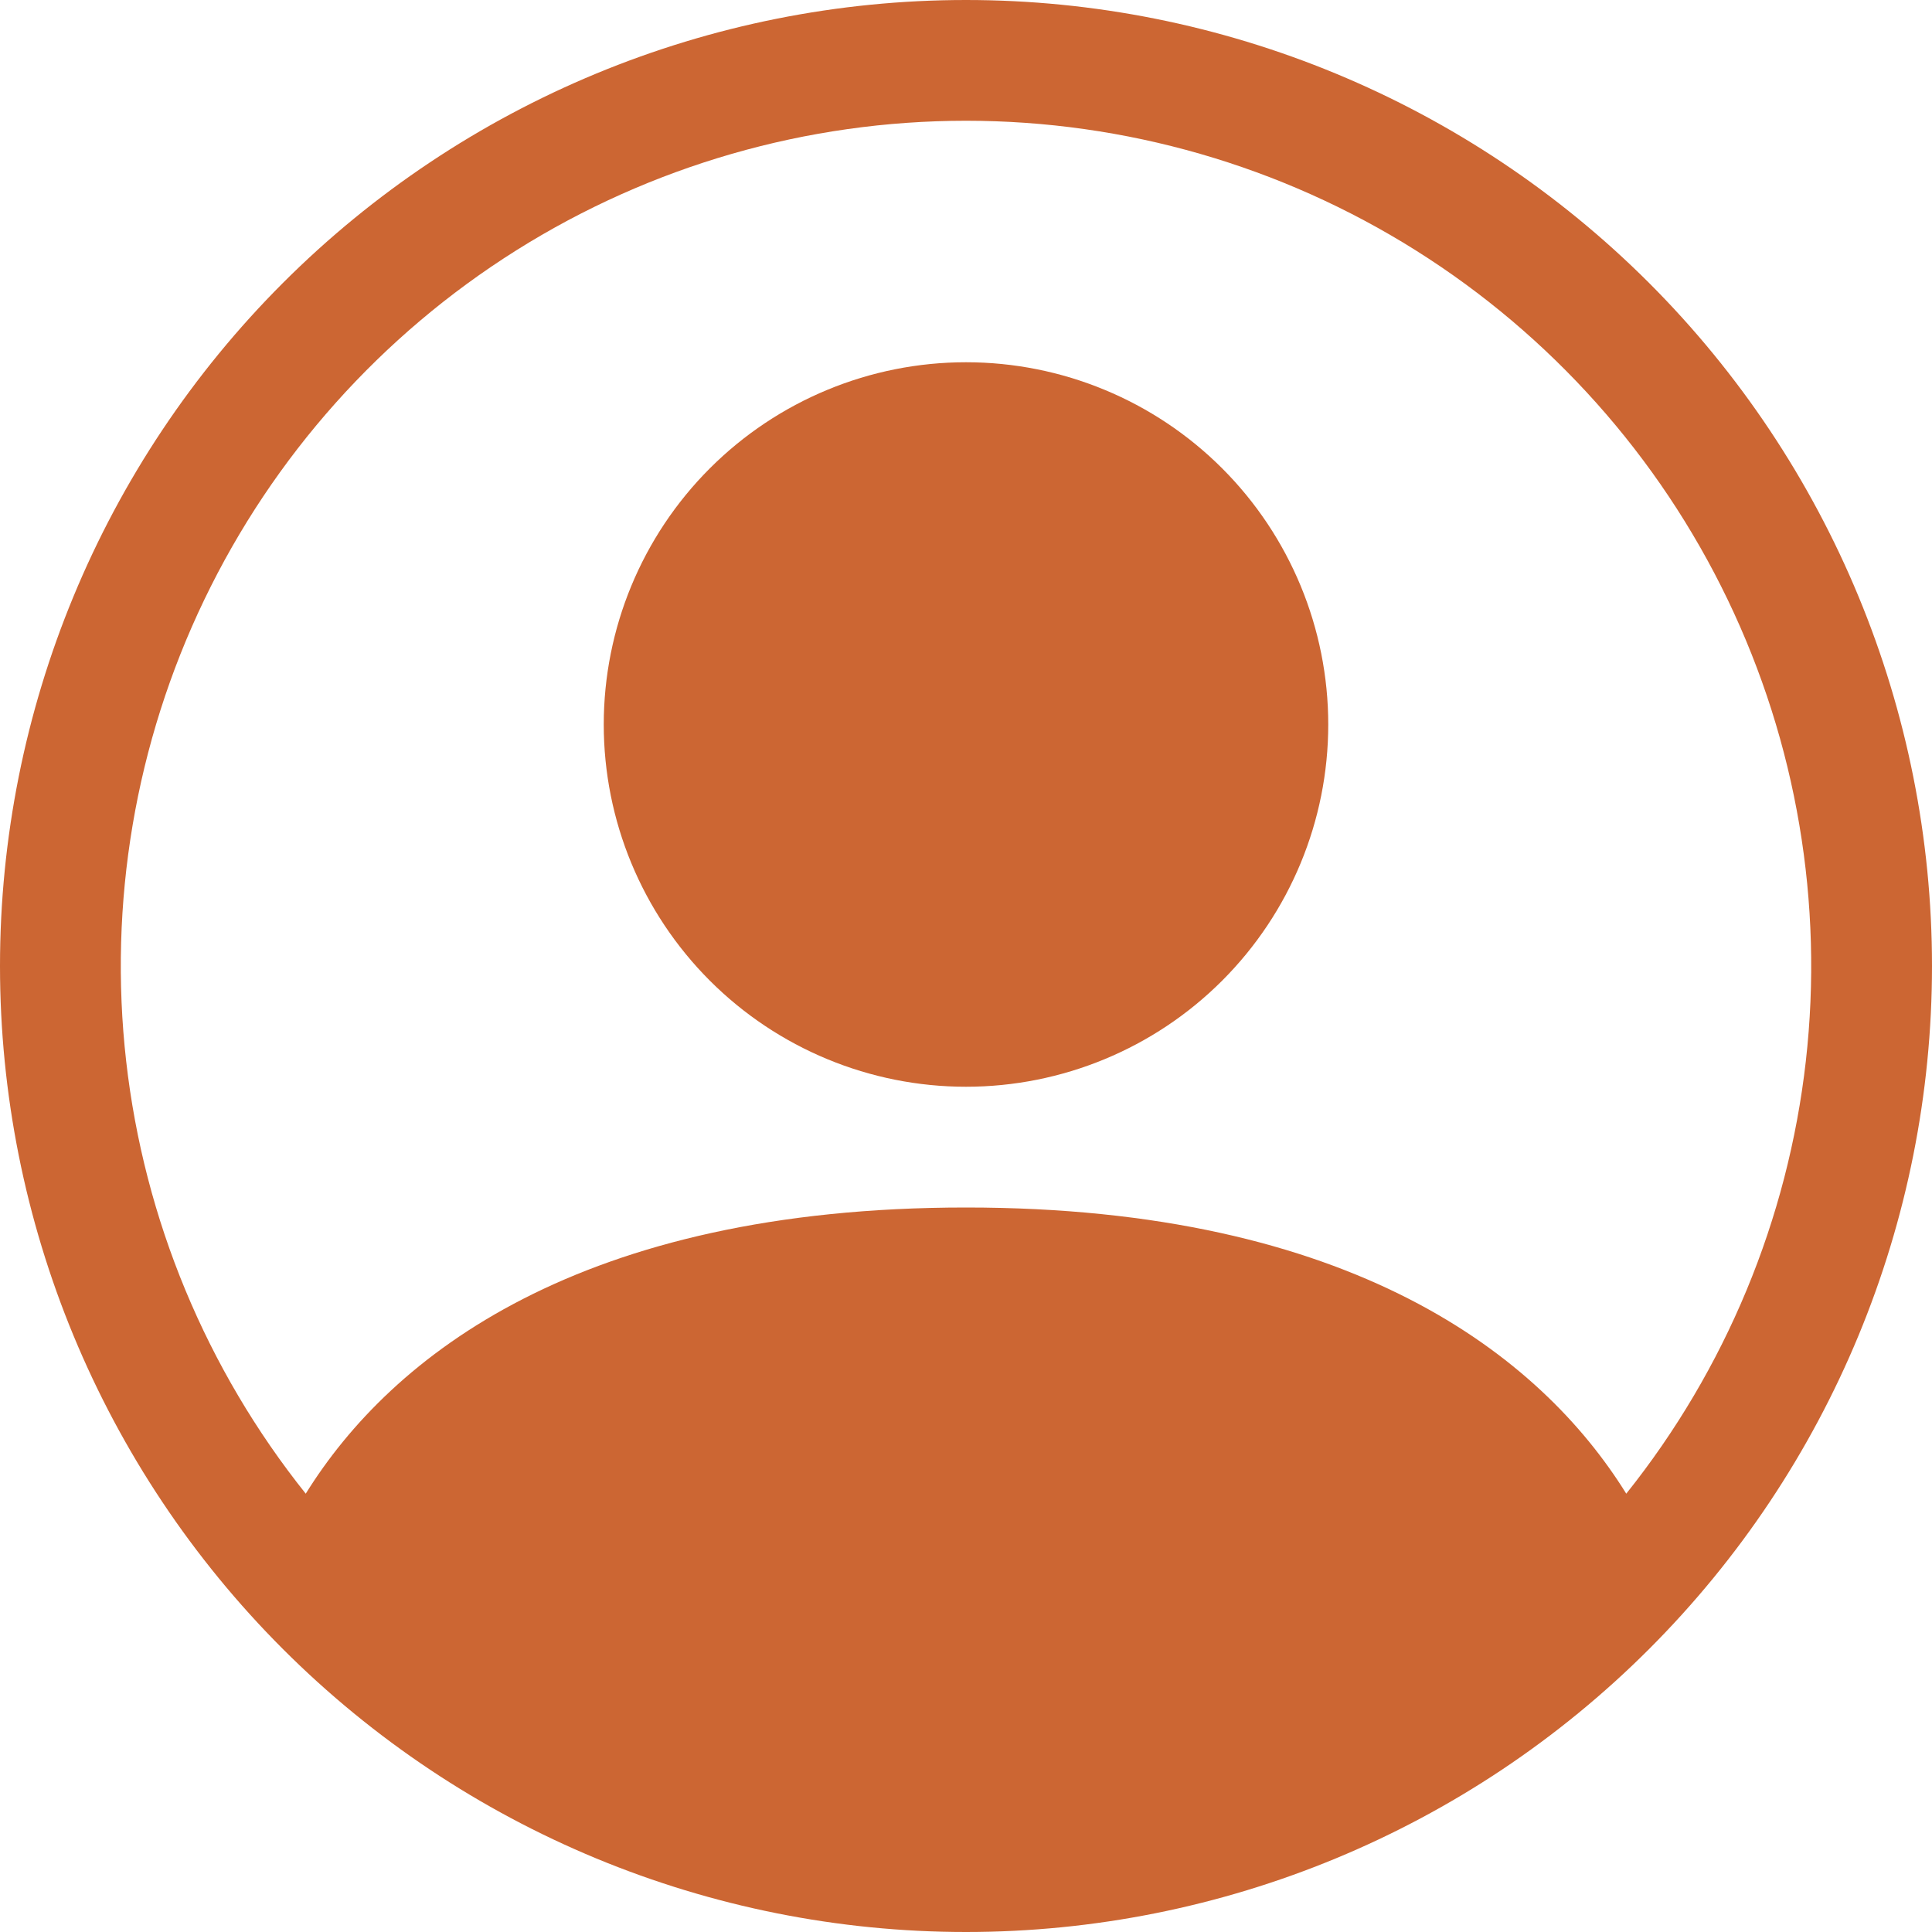
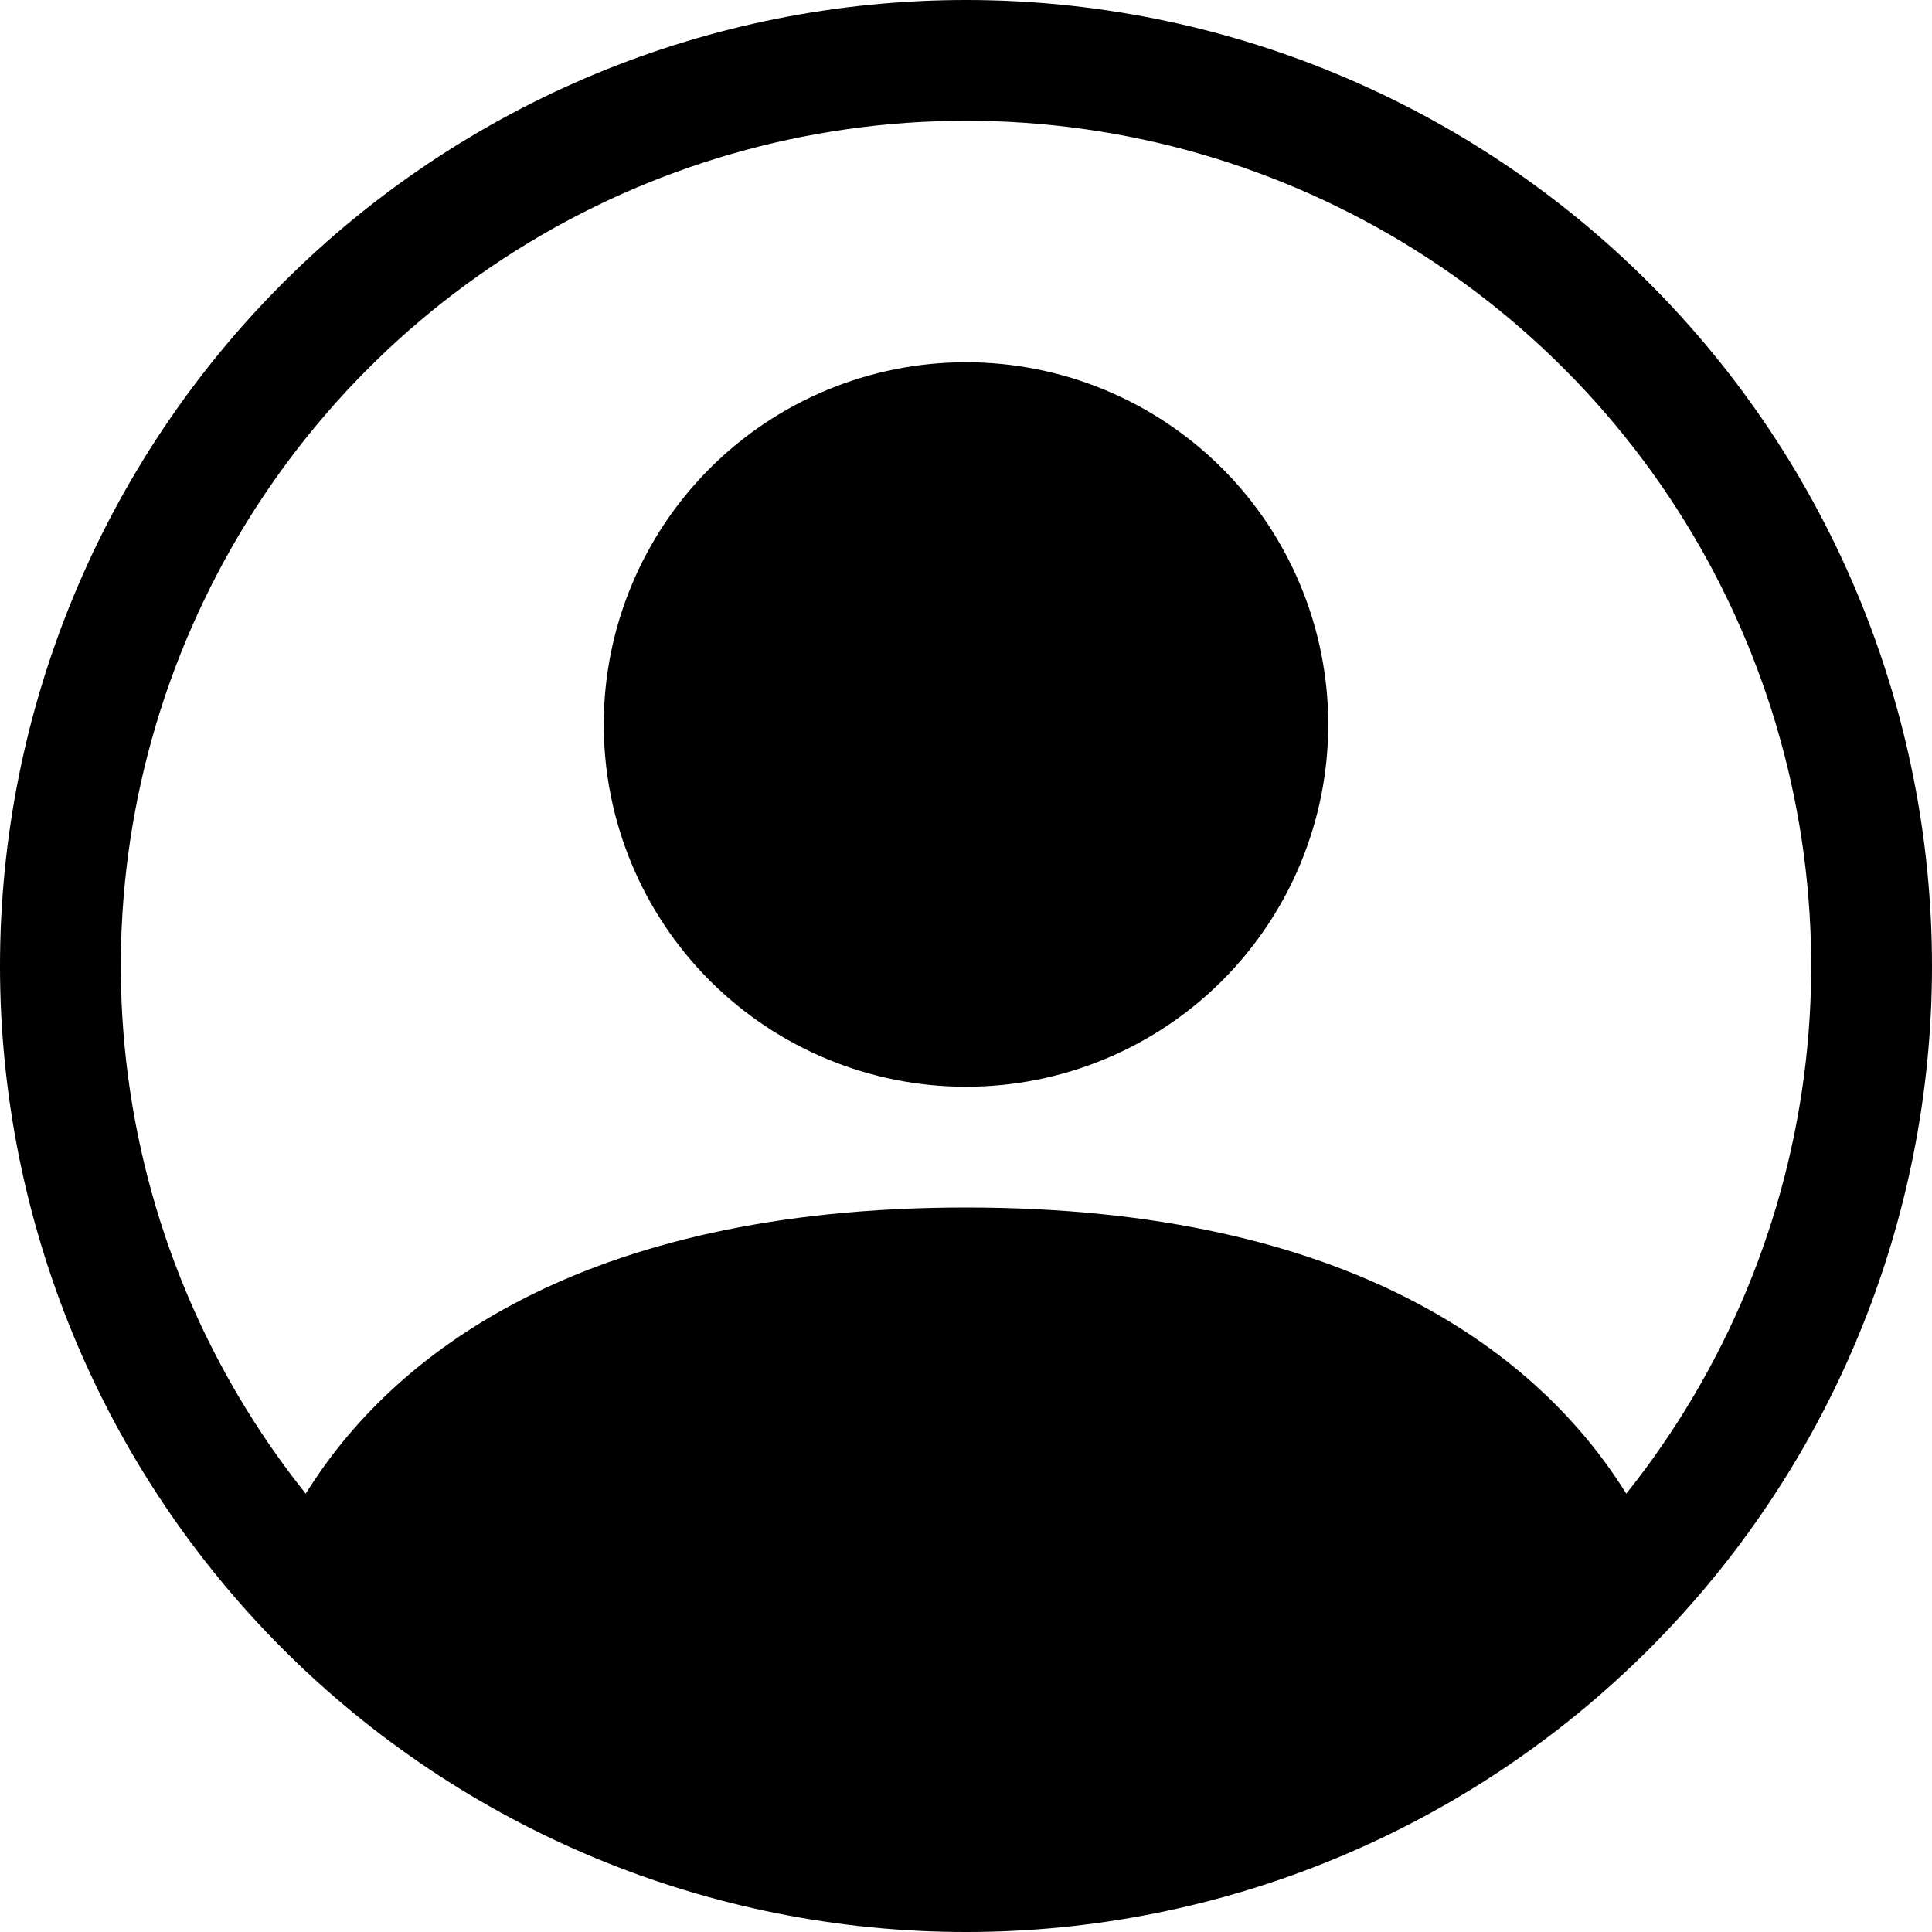
- <svg xmlns="http://www.w3.org/2000/svg" width="128" height="128" viewBox="0 0 128 128" fill="none">
-   <path d="M88 48C88 54.365 85.471 60.47 80.971 64.971C76.47 69.471 70.365 72 64 72C57.635 72 51.53 69.471 47.029 64.971C42.529 60.47 40 54.365 40 48C40 41.635 42.529 35.53 47.029 31.029C51.53 26.529 57.635 24 64 24C70.365 24 76.47 26.529 80.971 31.029C85.471 35.53 88 41.635 88 48V48Z" fill="#CC6633" />
-   <path fill-rule="evenodd" clip-rule="evenodd" d="M0 64C0 47.026 6.743 30.747 18.745 18.745C30.747 6.743 47.026 0 64 0C80.974 0 97.252 6.743 109.255 18.745C121.257 30.747 128 47.026 128 64C128 80.974 121.257 97.252 109.255 109.255C97.252 121.257 80.974 128 64 128C47.026 128 30.747 121.257 18.745 109.255C6.743 97.252 0 80.974 0 64V64ZM64 8C53.454 8.001 43.123 10.979 34.195 16.592C25.267 22.206 18.106 30.226 13.536 39.73C8.965 49.233 7.171 59.835 8.36 70.313C9.549 80.792 13.672 90.722 20.256 98.96C25.936 89.808 38.44 80 64 80C89.56 80 102.056 89.8 107.744 98.96C114.328 90.722 118.451 80.792 119.64 70.313C120.829 59.835 119.035 49.233 114.464 39.73C109.894 30.226 102.732 22.206 93.805 16.592C84.877 10.979 74.546 8.001 64 8V8Z" fill="#CC6633" />
+ <svg xmlns="http://www.w3.org/2000/svg" width="128" height="128" viewBox="0 0 128 128" fill="currentColor">
+   <path d="M88 48C88 54.365 85.471 60.47 80.971 64.971C76.47 69.471 70.365 72 64 72C57.635 72 51.53 69.471 47.029 64.971C42.529 60.47 40 54.365 40 48C40 41.635 42.529 35.53 47.029 31.029C51.53 26.529 57.635 24 64 24C70.365 24 76.47 26.529 80.971 31.029C85.471 35.53 88 41.635 88 48V48Z" />
+   <path fill-rule="evenodd" clip-rule="evenodd" d="M0 64C0 47.026 6.743 30.747 18.745 18.745C30.747 6.743 47.026 0 64 0C80.974 0 97.252 6.743 109.255 18.745C121.257 30.747 128 47.026 128 64C128 80.974 121.257 97.252 109.255 109.255C97.252 121.257 80.974 128 64 128C47.026 128 30.747 121.257 18.745 109.255C6.743 97.252 0 80.974 0 64V64ZM64 8C53.454 8.001 43.123 10.979 34.195 16.592C25.267 22.206 18.106 30.226 13.536 39.73C8.965 49.233 7.171 59.835 8.36 70.313C9.549 80.792 13.672 90.722 20.256 98.96C25.936 89.808 38.44 80 64 80C89.56 80 102.056 89.8 107.744 98.96C114.328 90.722 118.451 80.792 119.64 70.313C120.829 59.835 119.035 49.233 114.464 39.73C109.894 30.226 102.732 22.206 93.805 16.592C84.877 10.979 74.546 8.001 64 8V8Z" />
</svg>
